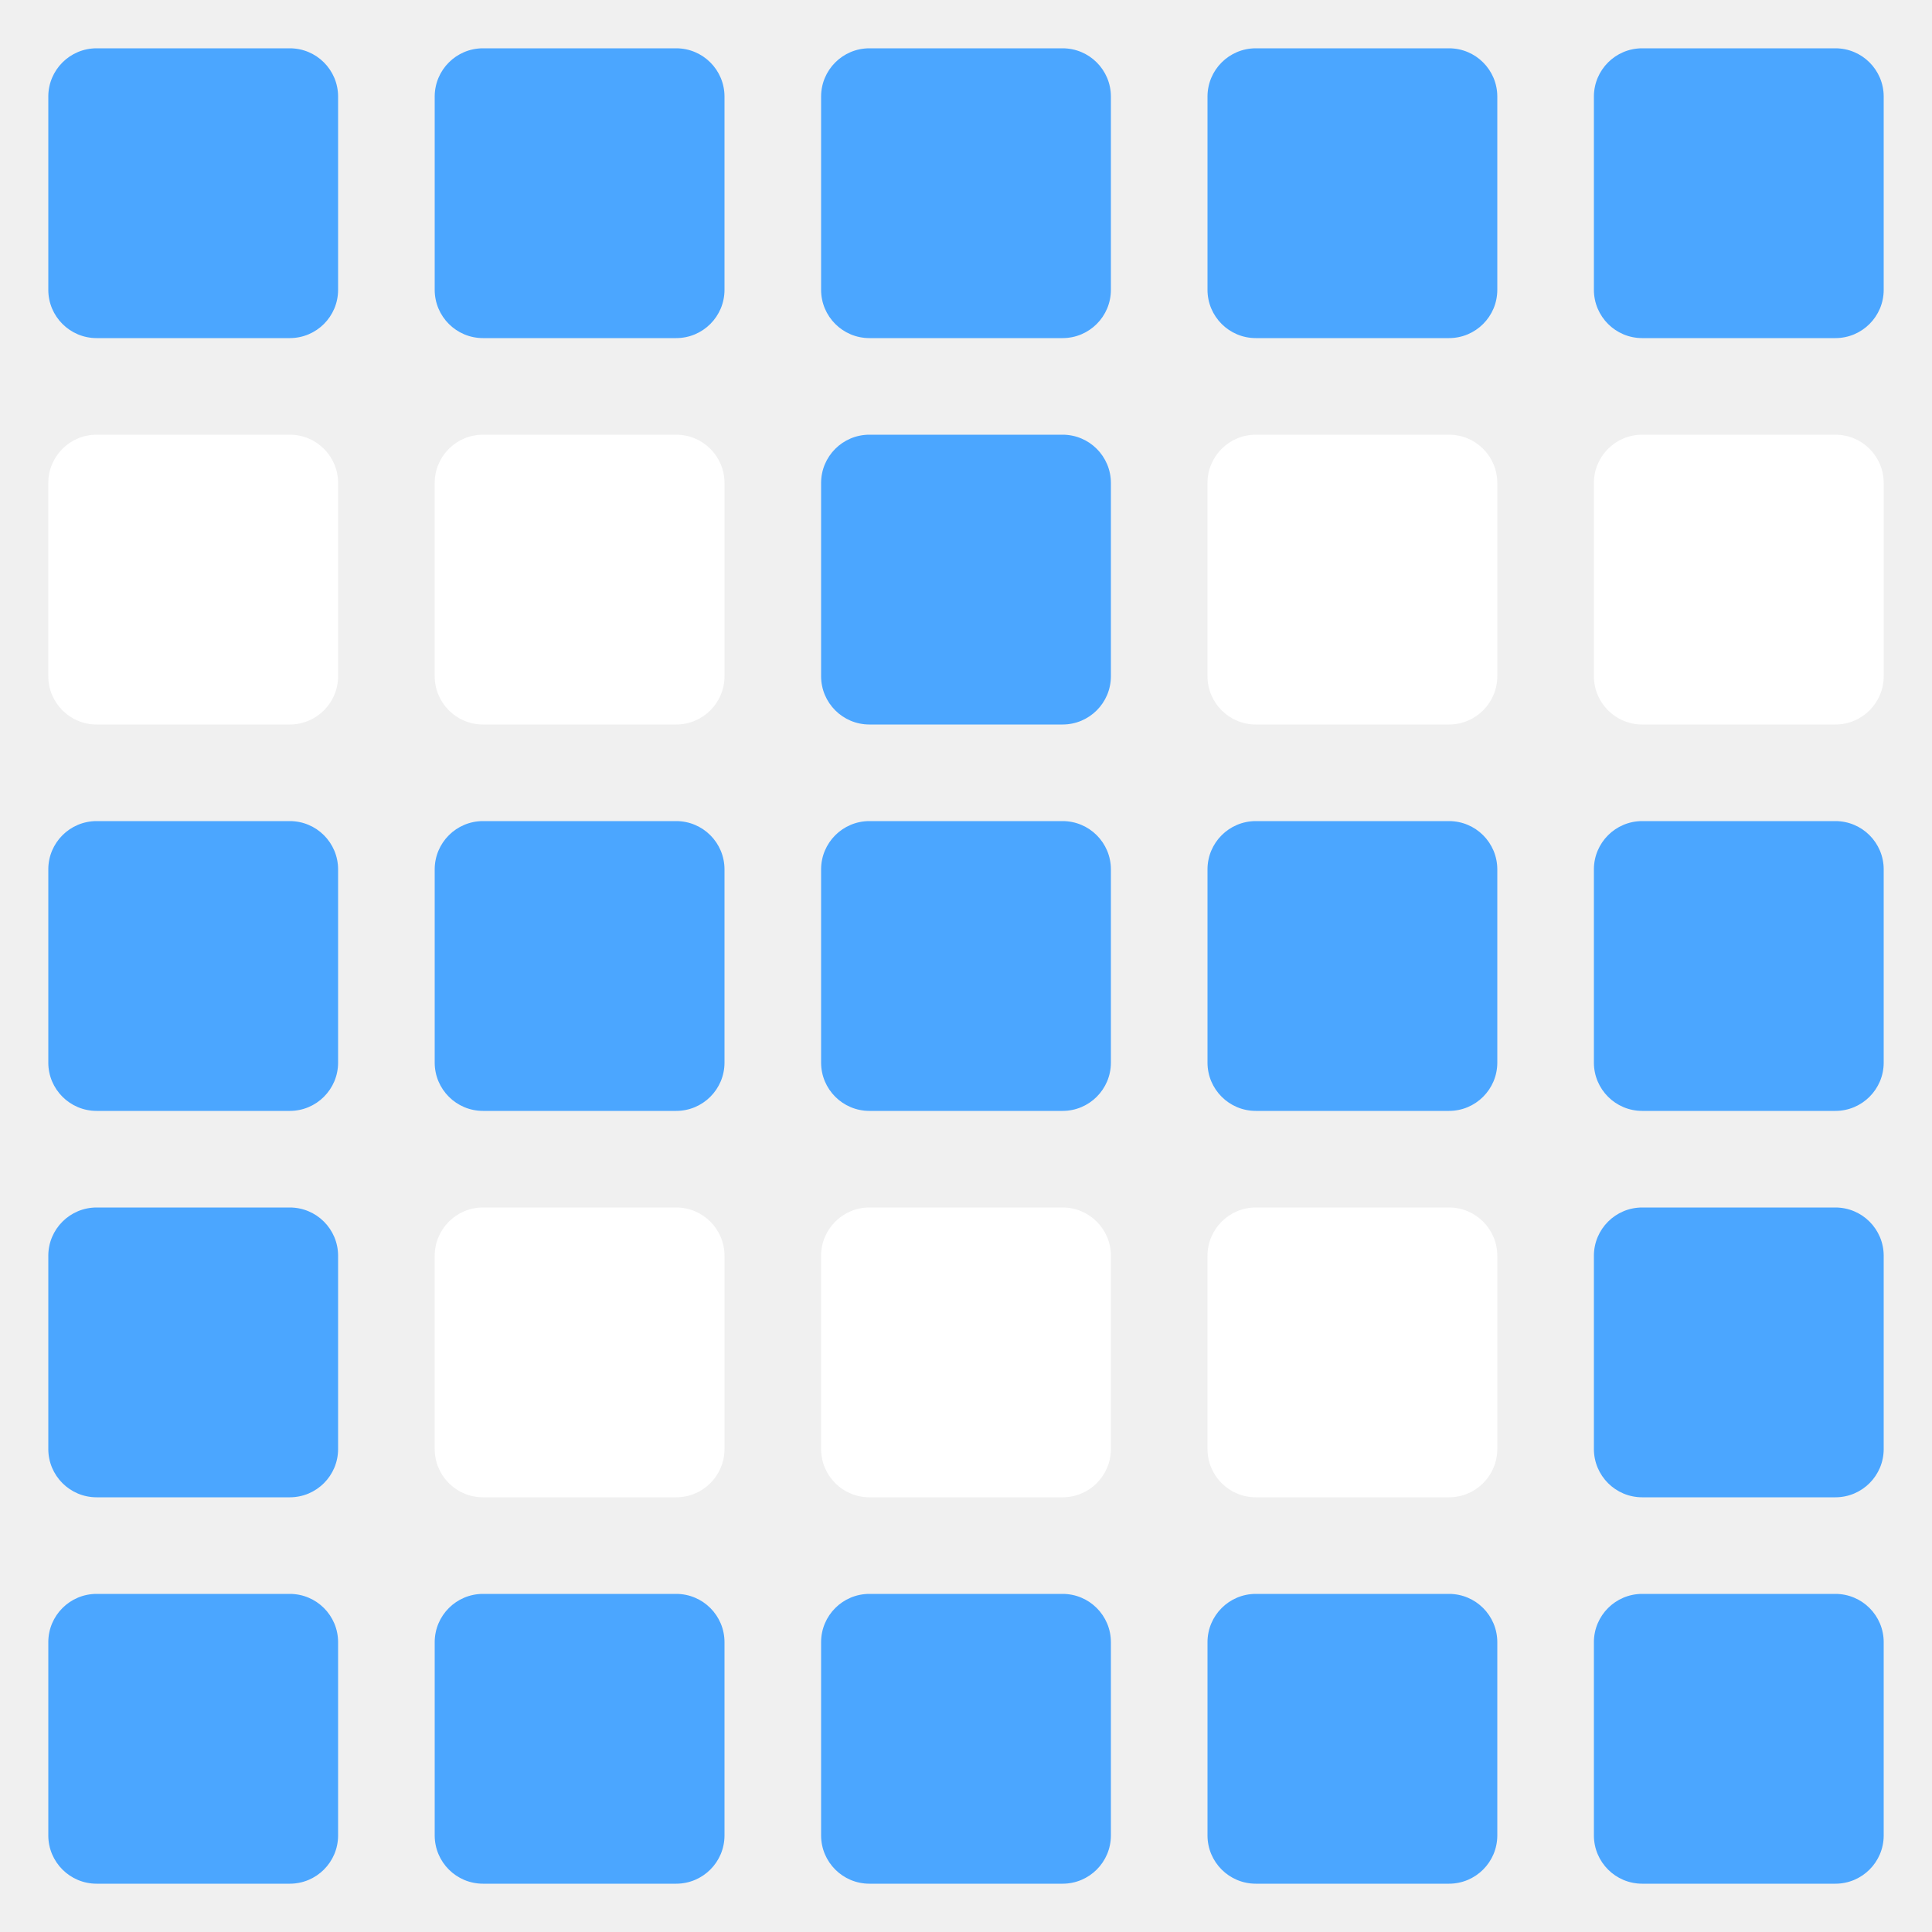
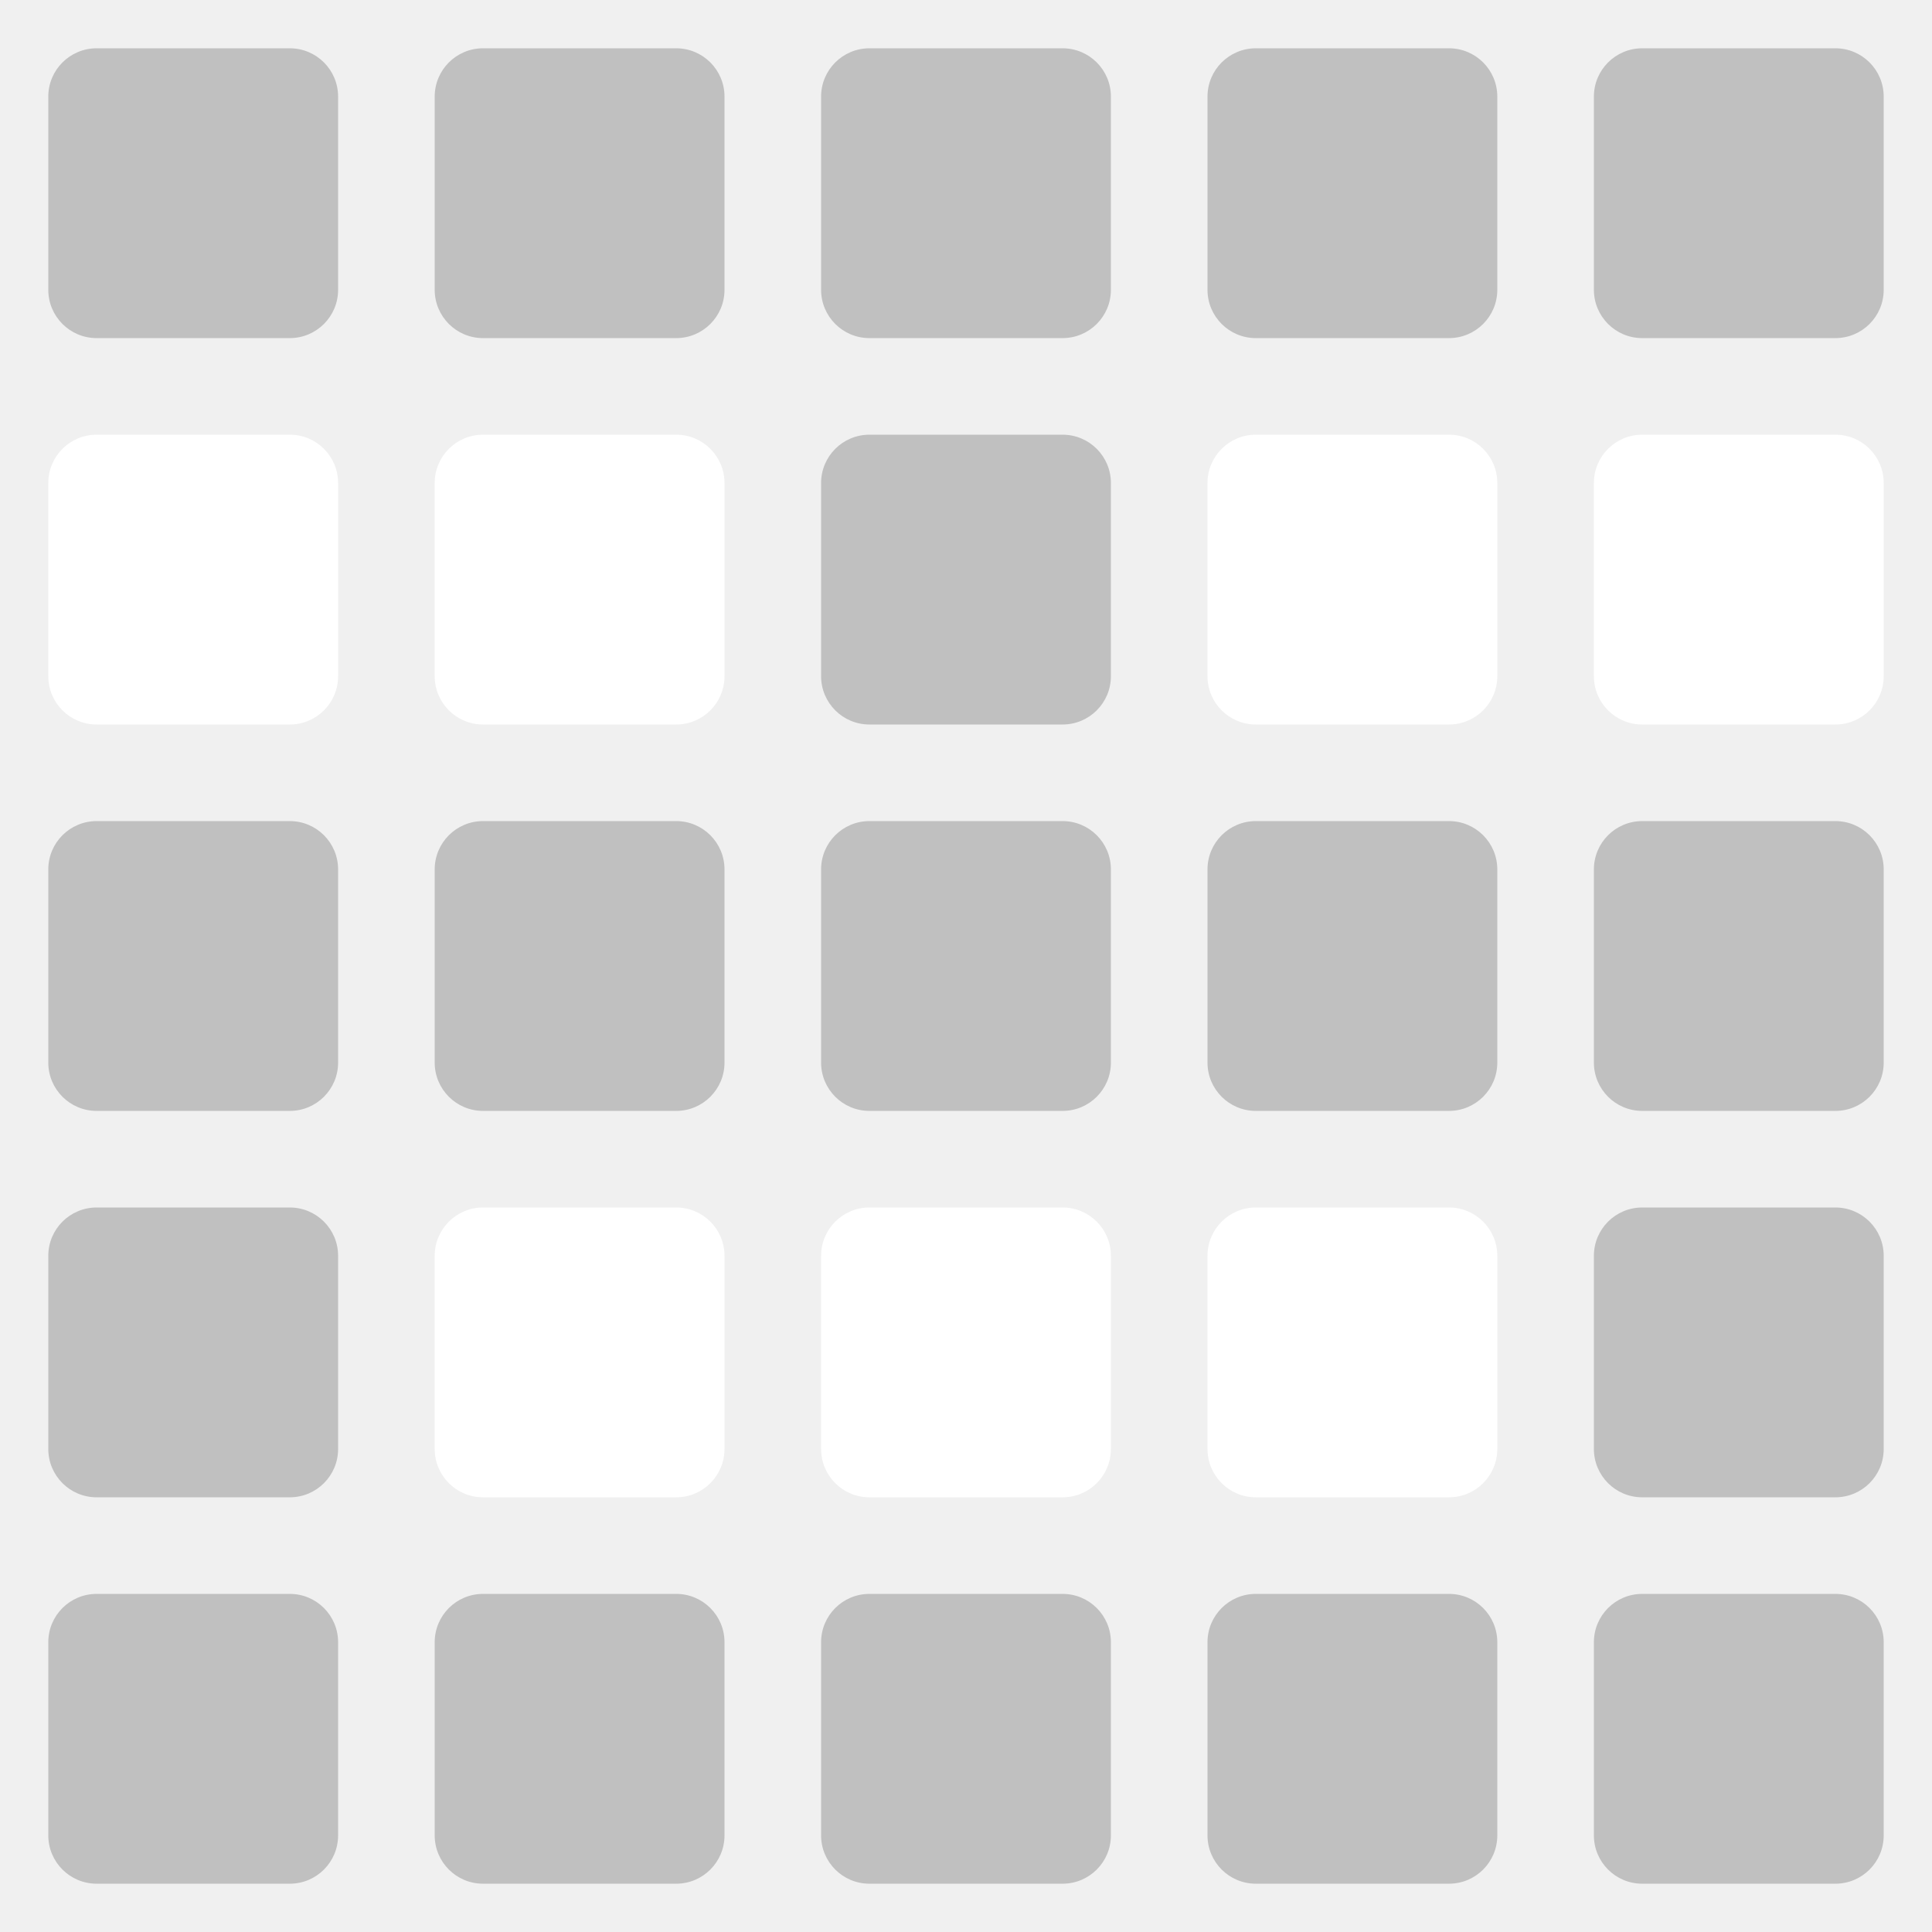
<svg xmlns="http://www.w3.org/2000/svg" height="200" width="200">
-   <rect y="5" x="5" width="30" height="30" rx="5" transform="translate(0,0)" style="fill: #4BA6FF;" />
-   <rect y="5" x="5" width="30" height="30" rx="5" transform="translate(40,0)" style="fill: #4BA6FF;" />
-   <rect y="5" x="5" width="30" height="30" rx="5" transform="translate(80,0)" style="fill: #4BA6FF;" />
-   <rect y="5" x="5" width="30" height="30" rx="5" transform="translate(120,0)" style="fill: #4BA6FF;" />
-   <rect y="5" x="5" width="30" height="30" rx="5" transform="translate(160,0)" style="fill: #4BA6FF;" />
-   <rect y="5" x="5" width="30" height="30" rx="5" transform="translate(0,40)" style="fill:#fff;" />
-   <rect y="5" x="5" width="30" height="30" rx="5" transform="translate(40,40)" style="fill:#fff;" />
-   <rect y="5" x="5" width="30" height="30" rx="5" transform="translate(80,40)" style="fill: #4BA6FF;" />
-   <rect y="5" x="5" width="30" height="30" rx="5" transform="translate(120,40)" style="fill:#fff;" />
-   <rect y="5" x="5" width="30" height="30" rx="5" transform="translate(160,40)" style="fill:#fff;" />
-   <rect y="5" x="5" width="30" height="30" rx="5" transform="translate(0,80)" style="fill: #4BA6FF;" />
-   <rect y="5" x="5" width="30" height="30" rx="5" transform="translate(40,80)" style="fill: #4BA6FF;" />
-   <rect y="5" x="5" width="30" height="30" rx="5" transform="translate(80,80)" style="fill: #4BA6FF;" />
-   <rect y="5" x="5" width="30" height="30" rx="5" transform="translate(120,80)" style="fill: #4BA6FF;" />
-   <rect y="5" x="5" width="30" height="30" rx="5" transform="translate(160,80)" style="fill: #4BA6FF;" />
-   <rect y="5" x="5" width="30" height="30" rx="5" transform="translate(0,120)" style="fill: #4BA6FF;" />
-   <rect y="5" x="5" width="30" height="30" rx="5" transform="translate(40,120)" style="fill:#fff;" />
-   <rect y="5" x="5" width="30" height="30" rx="5" transform="translate(80,120)" style="fill:#fff;" />
-   <rect y="5" x="5" width="30" height="30" rx="5" transform="translate(120,120)" style="fill:#fff;" />
-   <rect y="5" x="5" width="30" height="30" rx="5" transform="translate(160,120)" style="fill: #4BA6FF;" />
-   <rect y="5" x="5" width="30" height="30" rx="5" transform="translate(0,160)" style="fill: #4BA6FF;" />
-   <rect y="5" x="5" width="30" height="30" rx="5" transform="translate(40,160)" style="fill: #4BA6FF;" />
-   <rect y="5" x="5" width="30" height="30" rx="5" transform="translate(80,160)" style="fill: #4BA6FF;" />
-   <rect y="5" x="5" width="30" height="30" rx="5" transform="translate(120,160)" style="fill: #4BA6FF;" />
-   <rect y="5" x="5" width="30" height="30" rx="5" transform="translate(160,160)" style="fill: #4BA6FF;" />
+   <rect y="5" x="5" width="30" height="30" rx="5" transform="translate(0,0)" fill="#000" fill-opacity="0.2" />
+   <rect y="5" x="5" width="30" height="30" rx="5" transform="translate(40,0)" fill="#000" fill-opacity="0.2" />
+   <rect y="5" x="5" width="30" height="30" rx="5" transform="translate(80,0)" fill="#000" fill-opacity="0.2" />
+   <rect y="5" x="5" width="30" height="30" rx="5" transform="translate(120,0)" fill="#000" fill-opacity="0.2" />
+   <rect y="5" x="5" width="30" height="30" rx="5" transform="translate(160,0)" fill="#000" fill-opacity="0.2" />
+   <rect y="5" x="5" width="30" height="30" rx="5" transform="translate(0,40)" fill="#fff" fill-opacity="1.0" />
+   <rect y="5" x="5" width="30" height="30" rx="5" transform="translate(40,40)" fill="#fff" fill-opacity="1.0" />
+   <rect y="5" x="5" width="30" height="30" rx="5" transform="translate(80,40)" fill="#000" fill-opacity="0.2" />
+   <rect y="5" x="5" width="30" height="30" rx="5" transform="translate(120,40)" fill="#fff" fill-opacity="1.0" />
+   <rect y="5" x="5" width="30" height="30" rx="5" transform="translate(160,40)" fill="#fff" fill-opacity="1.0" />
+   <rect y="5" x="5" width="30" height="30" rx="5" transform="translate(0,80)" fill="#000" fill-opacity="0.2" />
+   <rect y="5" x="5" width="30" height="30" rx="5" transform="translate(40,80)" fill="#000" fill-opacity="0.2" />
+   <rect y="5" x="5" width="30" height="30" rx="5" transform="translate(80,80)" fill="#000" fill-opacity="0.2" />
+   <rect y="5" x="5" width="30" height="30" rx="5" transform="translate(120,80)" fill="#000" fill-opacity="0.2" />
+   <rect y="5" x="5" width="30" height="30" rx="5" transform="translate(160,80)" fill="#000" fill-opacity="0.2" />
+   <rect y="5" x="5" width="30" height="30" rx="5" transform="translate(0,120)" fill="#000" fill-opacity="0.2" />
+   <rect y="5" x="5" width="30" height="30" rx="5" transform="translate(40,120)" fill="#fff" fill-opacity="1.0" />
+   <rect y="5" x="5" width="30" height="30" rx="5" transform="translate(80,120)" fill="#fff" fill-opacity="1.0" />
+   <rect y="5" x="5" width="30" height="30" rx="5" transform="translate(120,120)" fill="#fff" fill-opacity="1.0" />
+   <rect y="5" x="5" width="30" height="30" rx="5" transform="translate(160,120)" fill="#000" fill-opacity="0.2" />
+   <rect y="5" x="5" width="30" height="30" rx="5" transform="translate(0,160)" fill="#000" fill-opacity="0.2" />
+   <rect y="5" x="5" width="30" height="30" rx="5" transform="translate(40,160)" fill="#000" fill-opacity="0.2" />
+   <rect y="5" x="5" width="30" height="30" rx="5" transform="translate(80,160)" fill="#000" fill-opacity="0.2" />
+   <rect y="5" x="5" width="30" height="30" rx="5" transform="translate(120,160)" fill="#000" fill-opacity="0.2" />
+   <rect y="5" x="5" width="30" height="30" rx="5" transform="translate(160,160)" fill="#000" fill-opacity="0.2" />
</svg>
